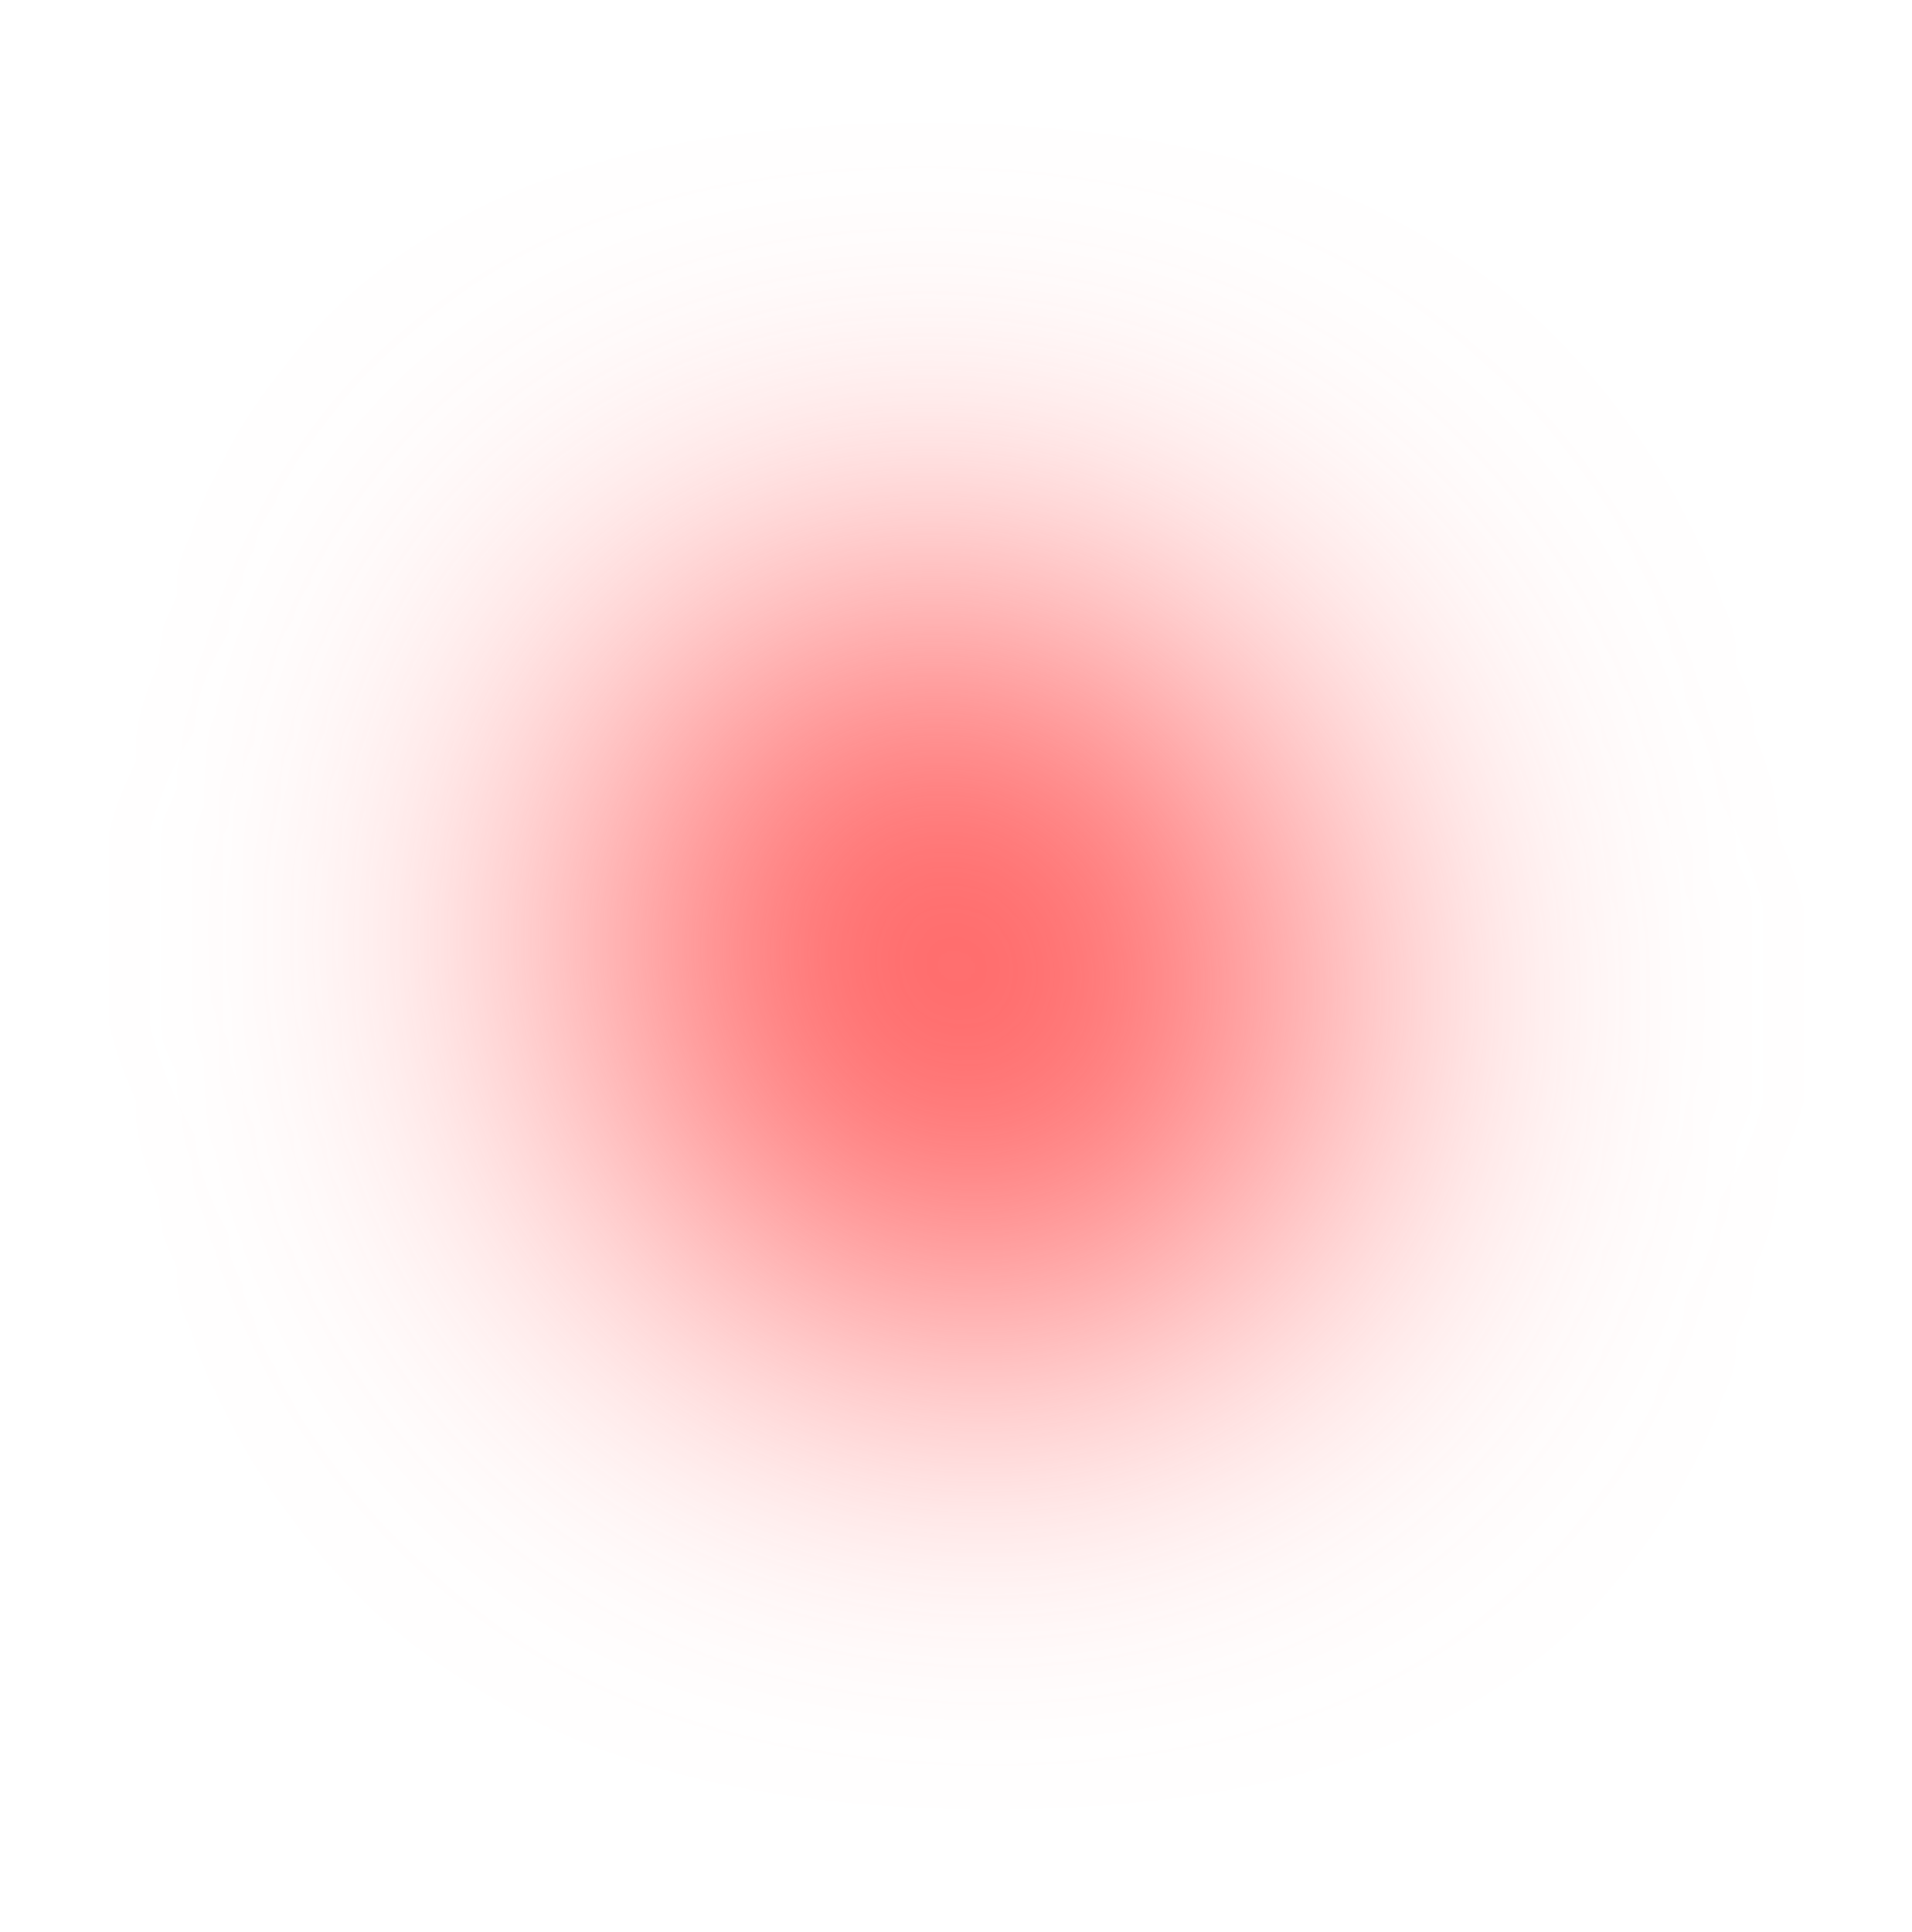
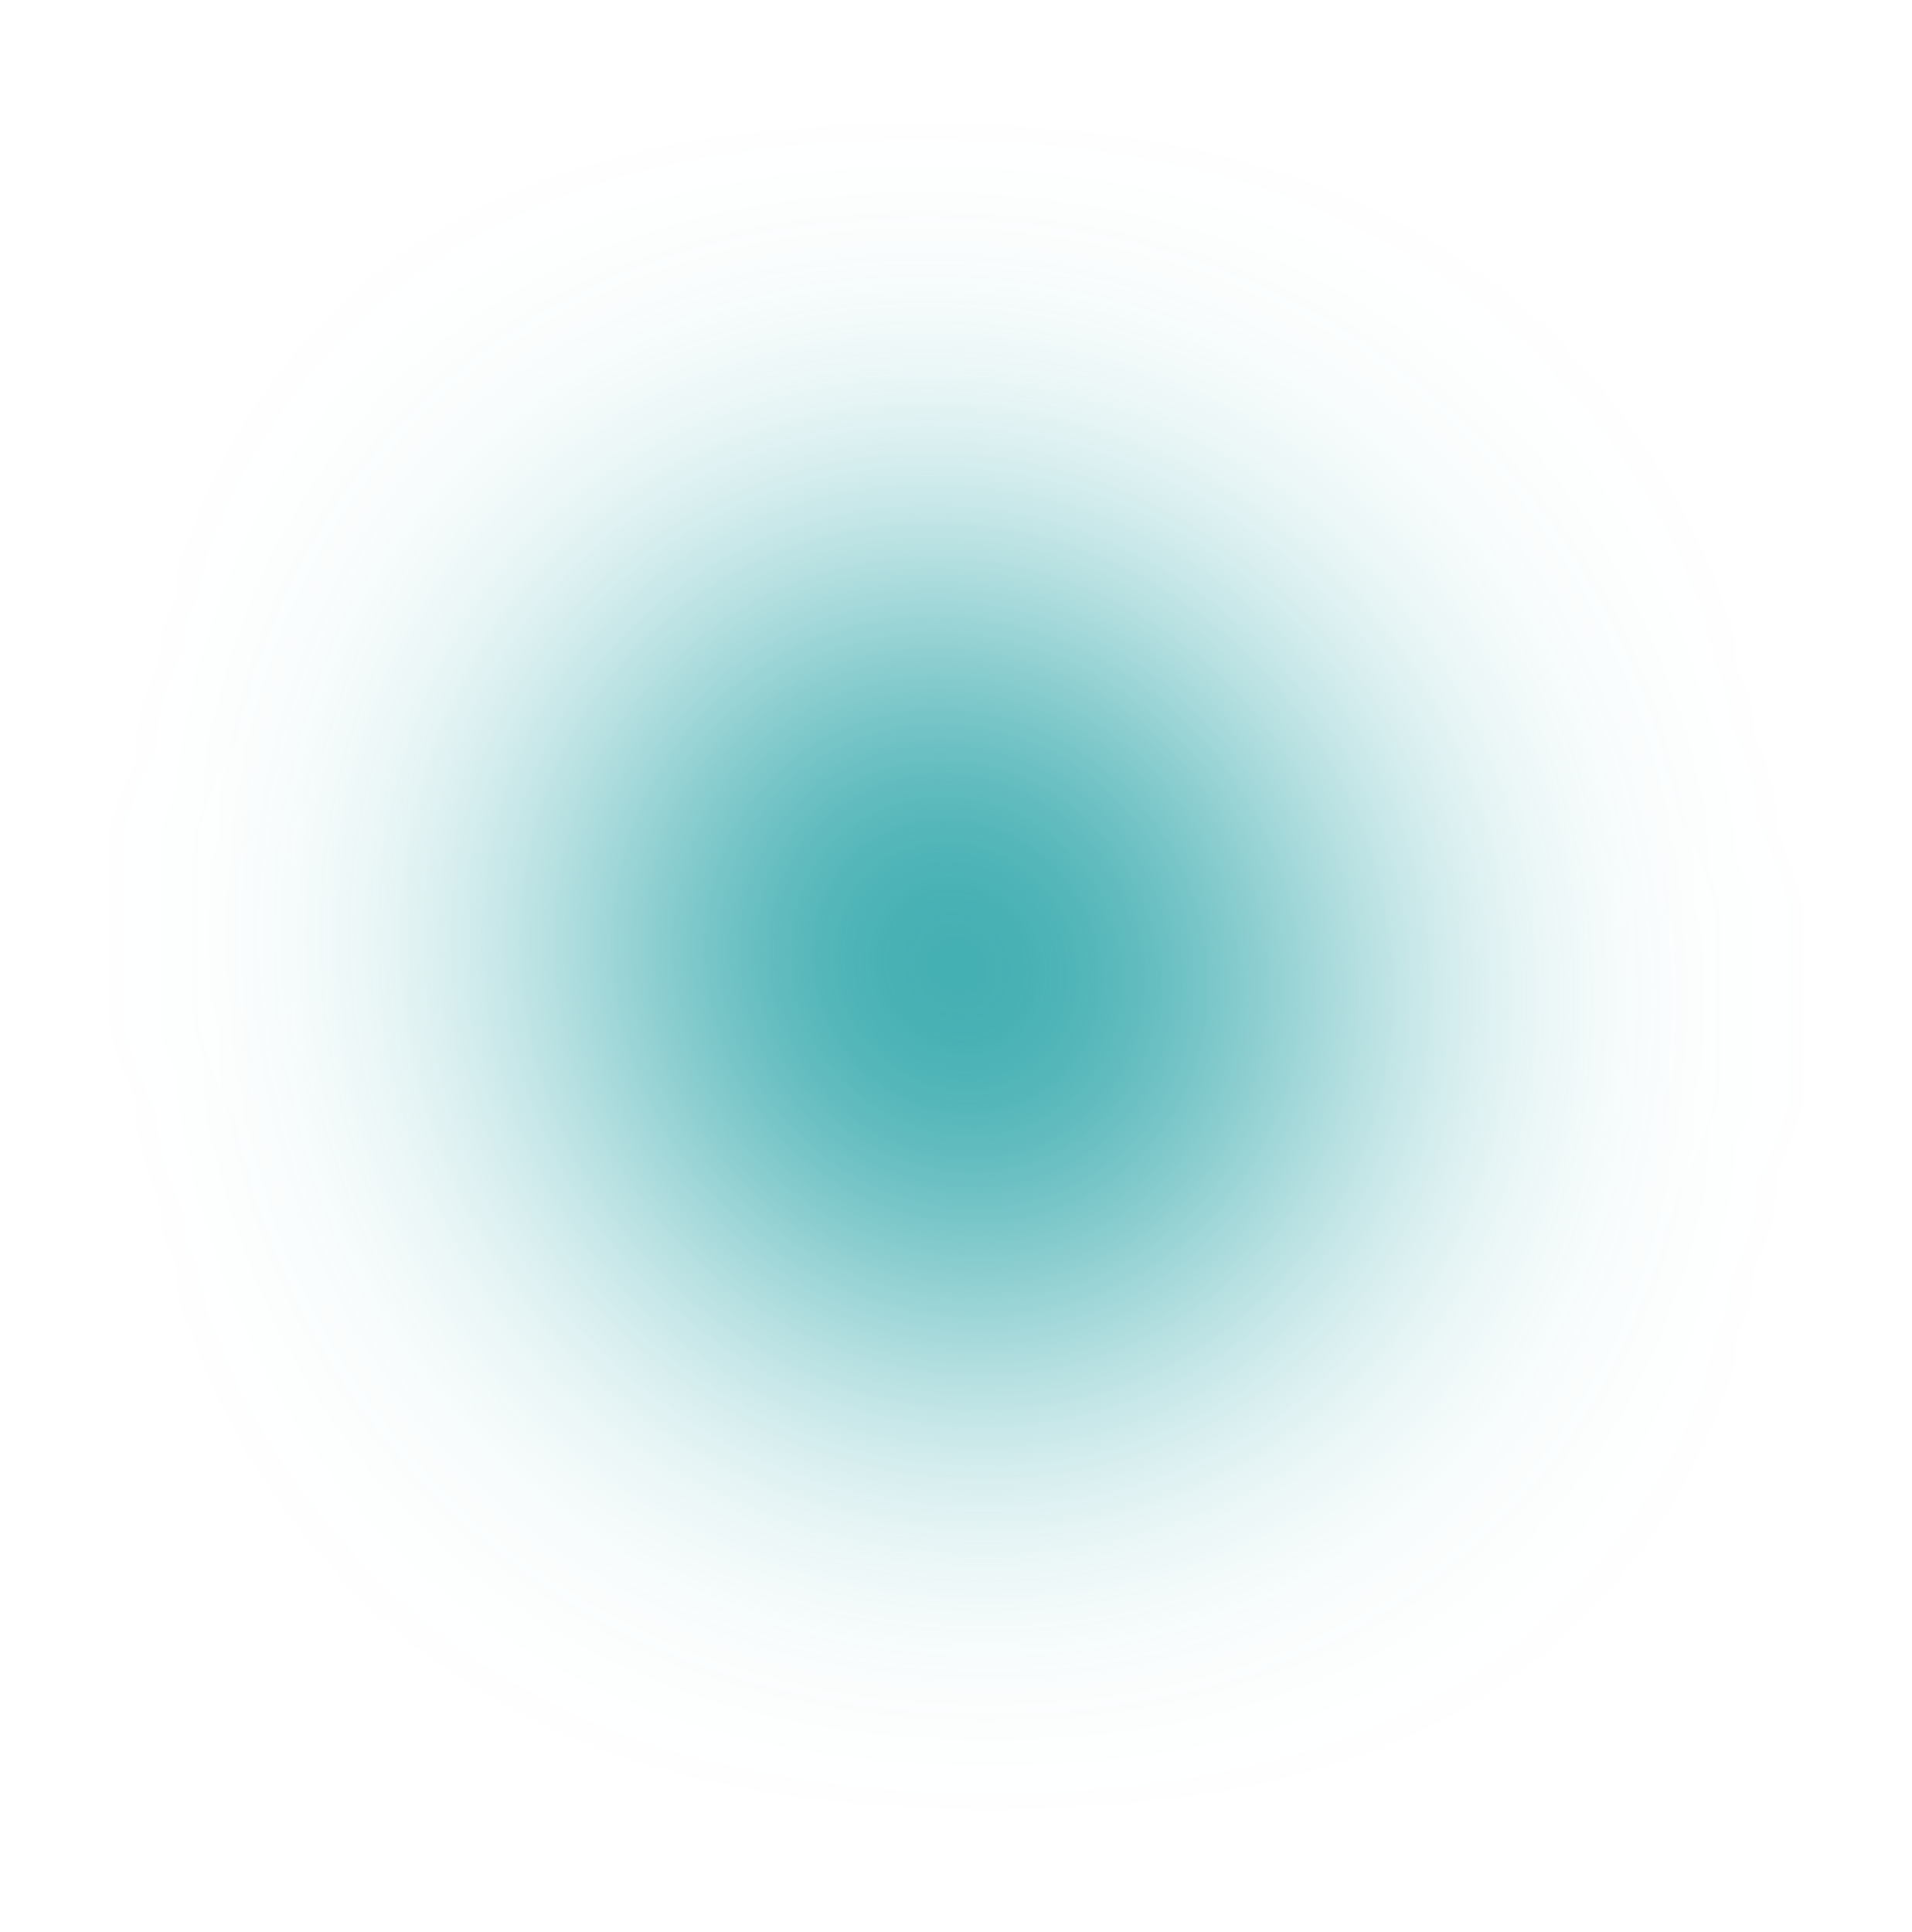
<svg xmlns="http://www.w3.org/2000/svg" width="847" height="856" viewBox="0 0 847 856" fill="none">
  <g filter="url(#filter0_f_535_151)">
-     <ellipse cx="423.781" cy="428.096" rx="156.145" ry="174.012" transform="rotate(-37.4609 423.781 428.096)" fill="#FF5252" />
+     <ellipse cx="423.781" cy="428.096" rx="156.145" ry="174.012" transform="rotate(-37.4609 423.781 428.096)" fill="#20A0A4" />
  </g>
  <defs>
    <filter id="filter0_f_535_151" x="0.795" y="0.456" width="845.972" height="855.28" filterUnits="userSpaceOnUse" color-interpolation-filters="sRGB">
      <feFlood flood-opacity="0" result="BackgroundImageFix" />
      <feBlend mode="normal" in="SourceGraphic" in2="BackgroundImageFix" result="shape" />
      <feGaussianBlur stdDeviation="130" result="effect1_foregroundBlur_535_151" />
    </filter>
  </defs>
</svg>
